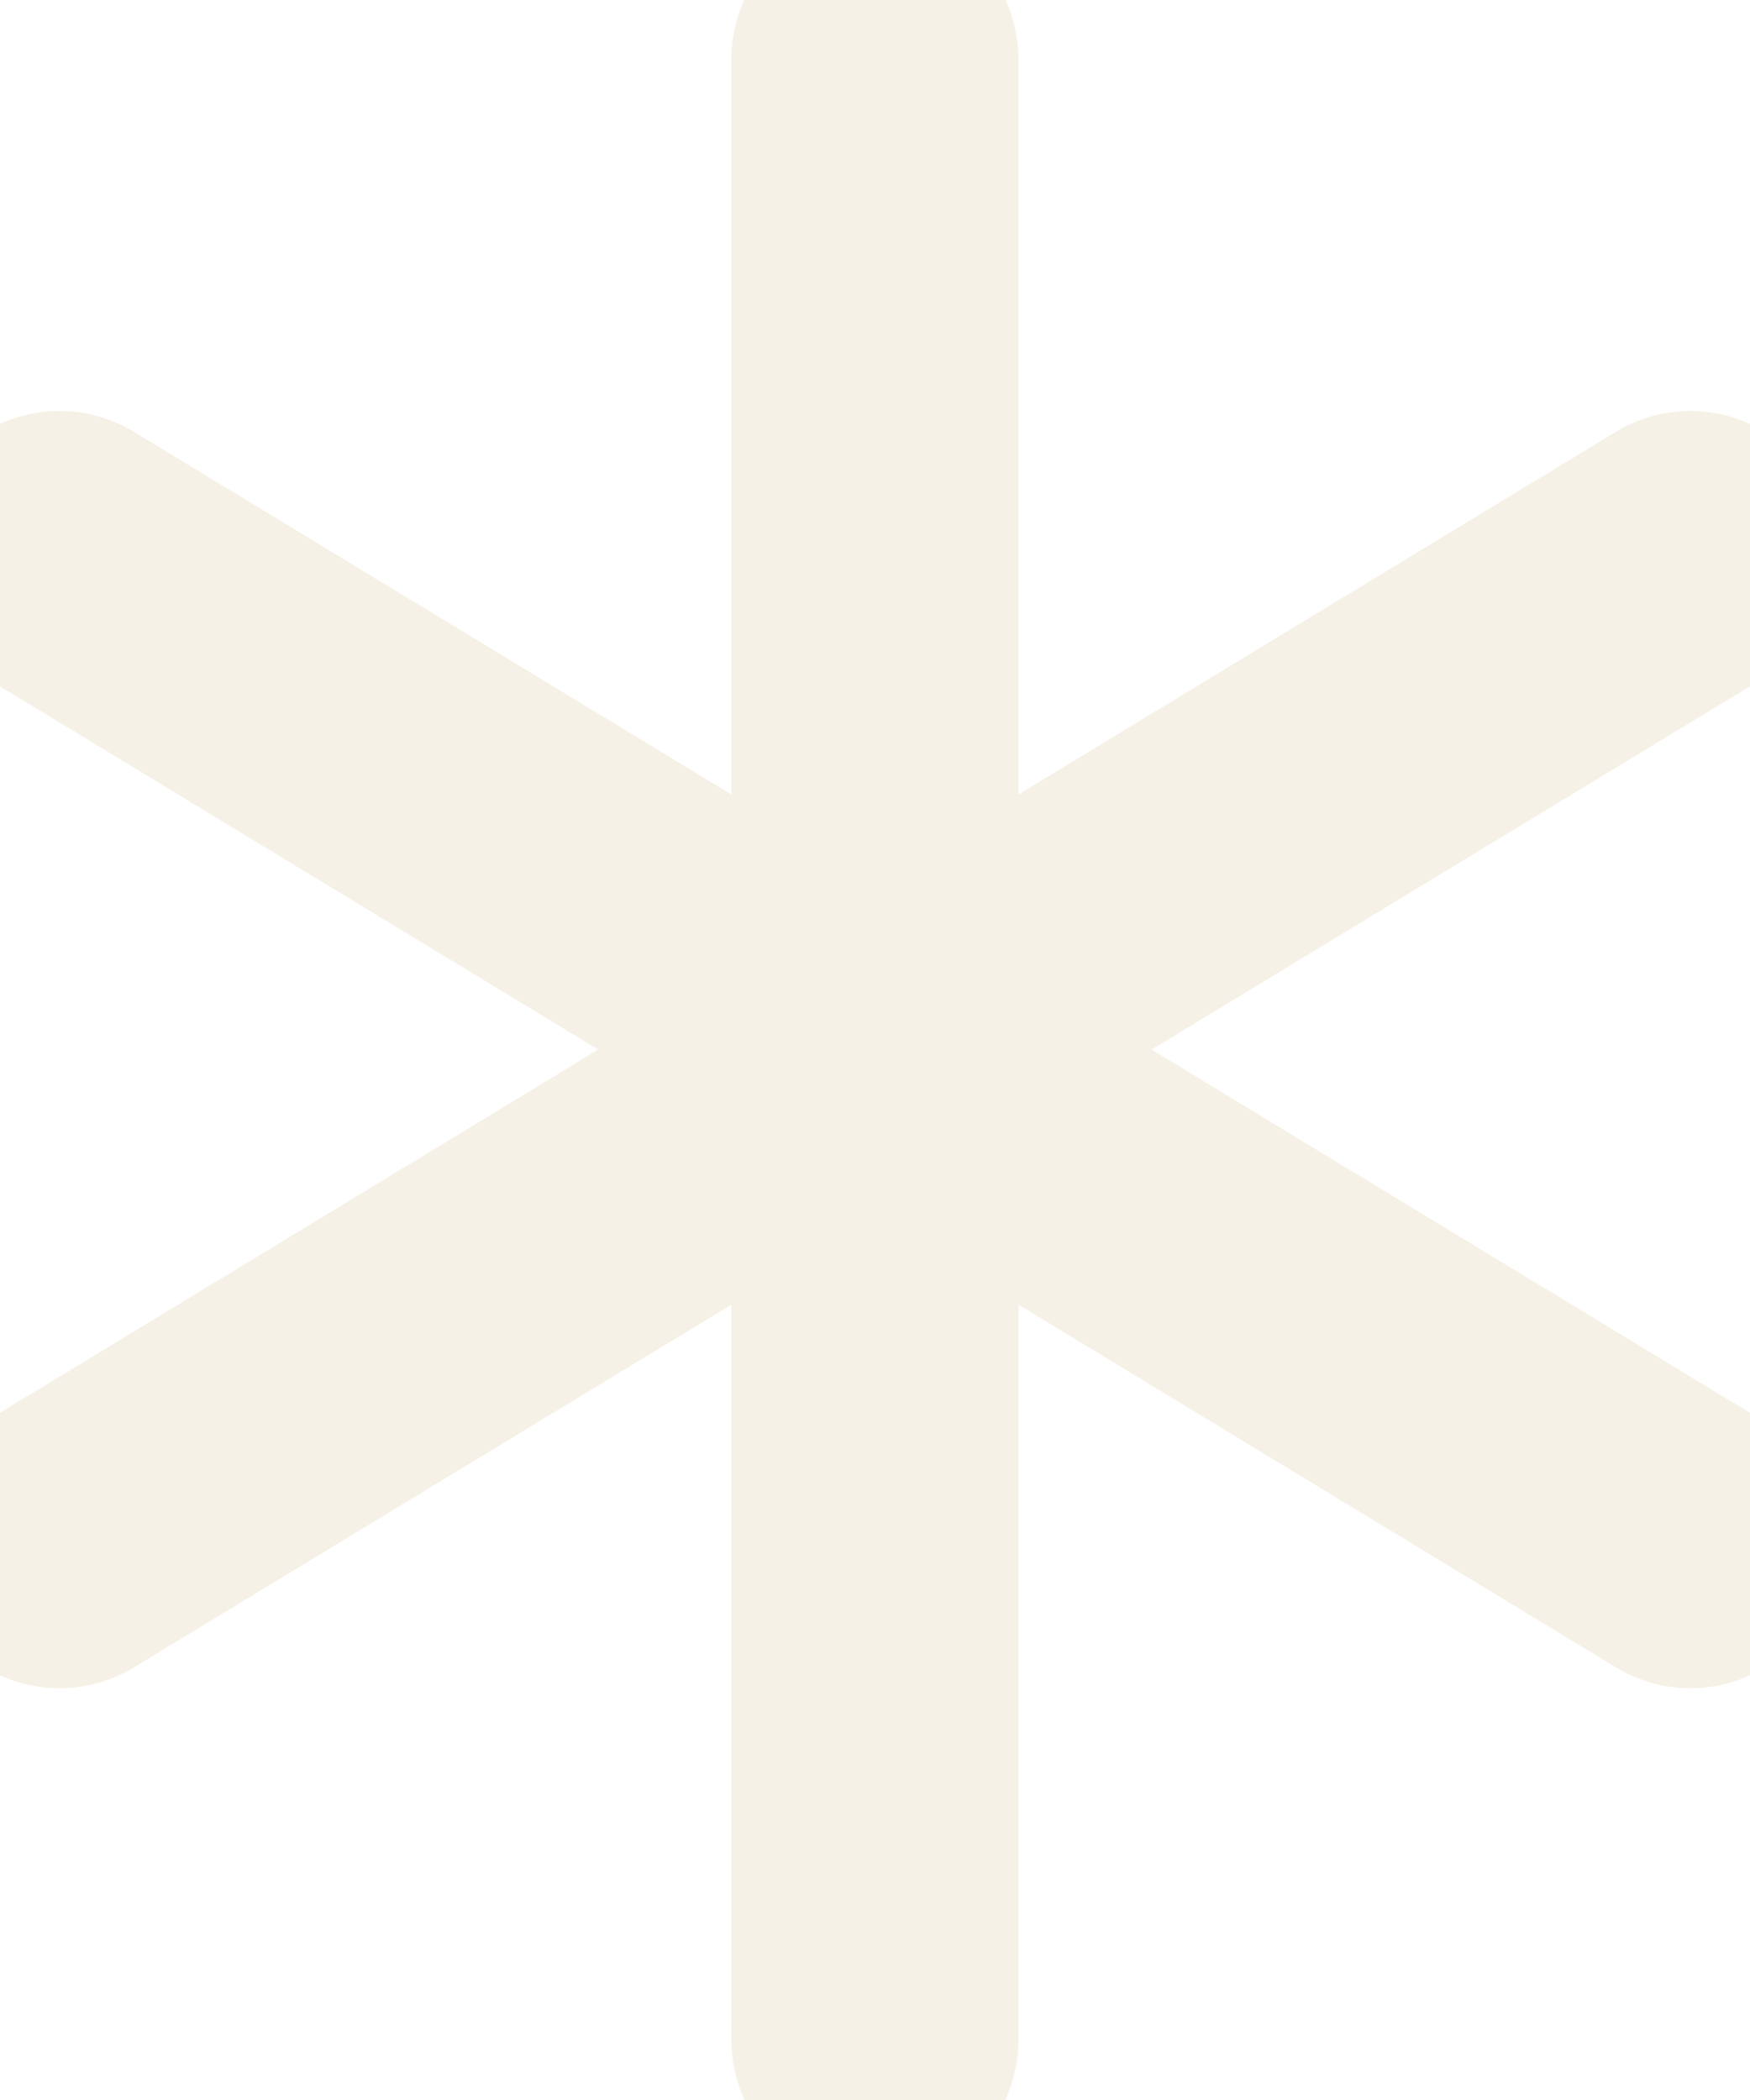
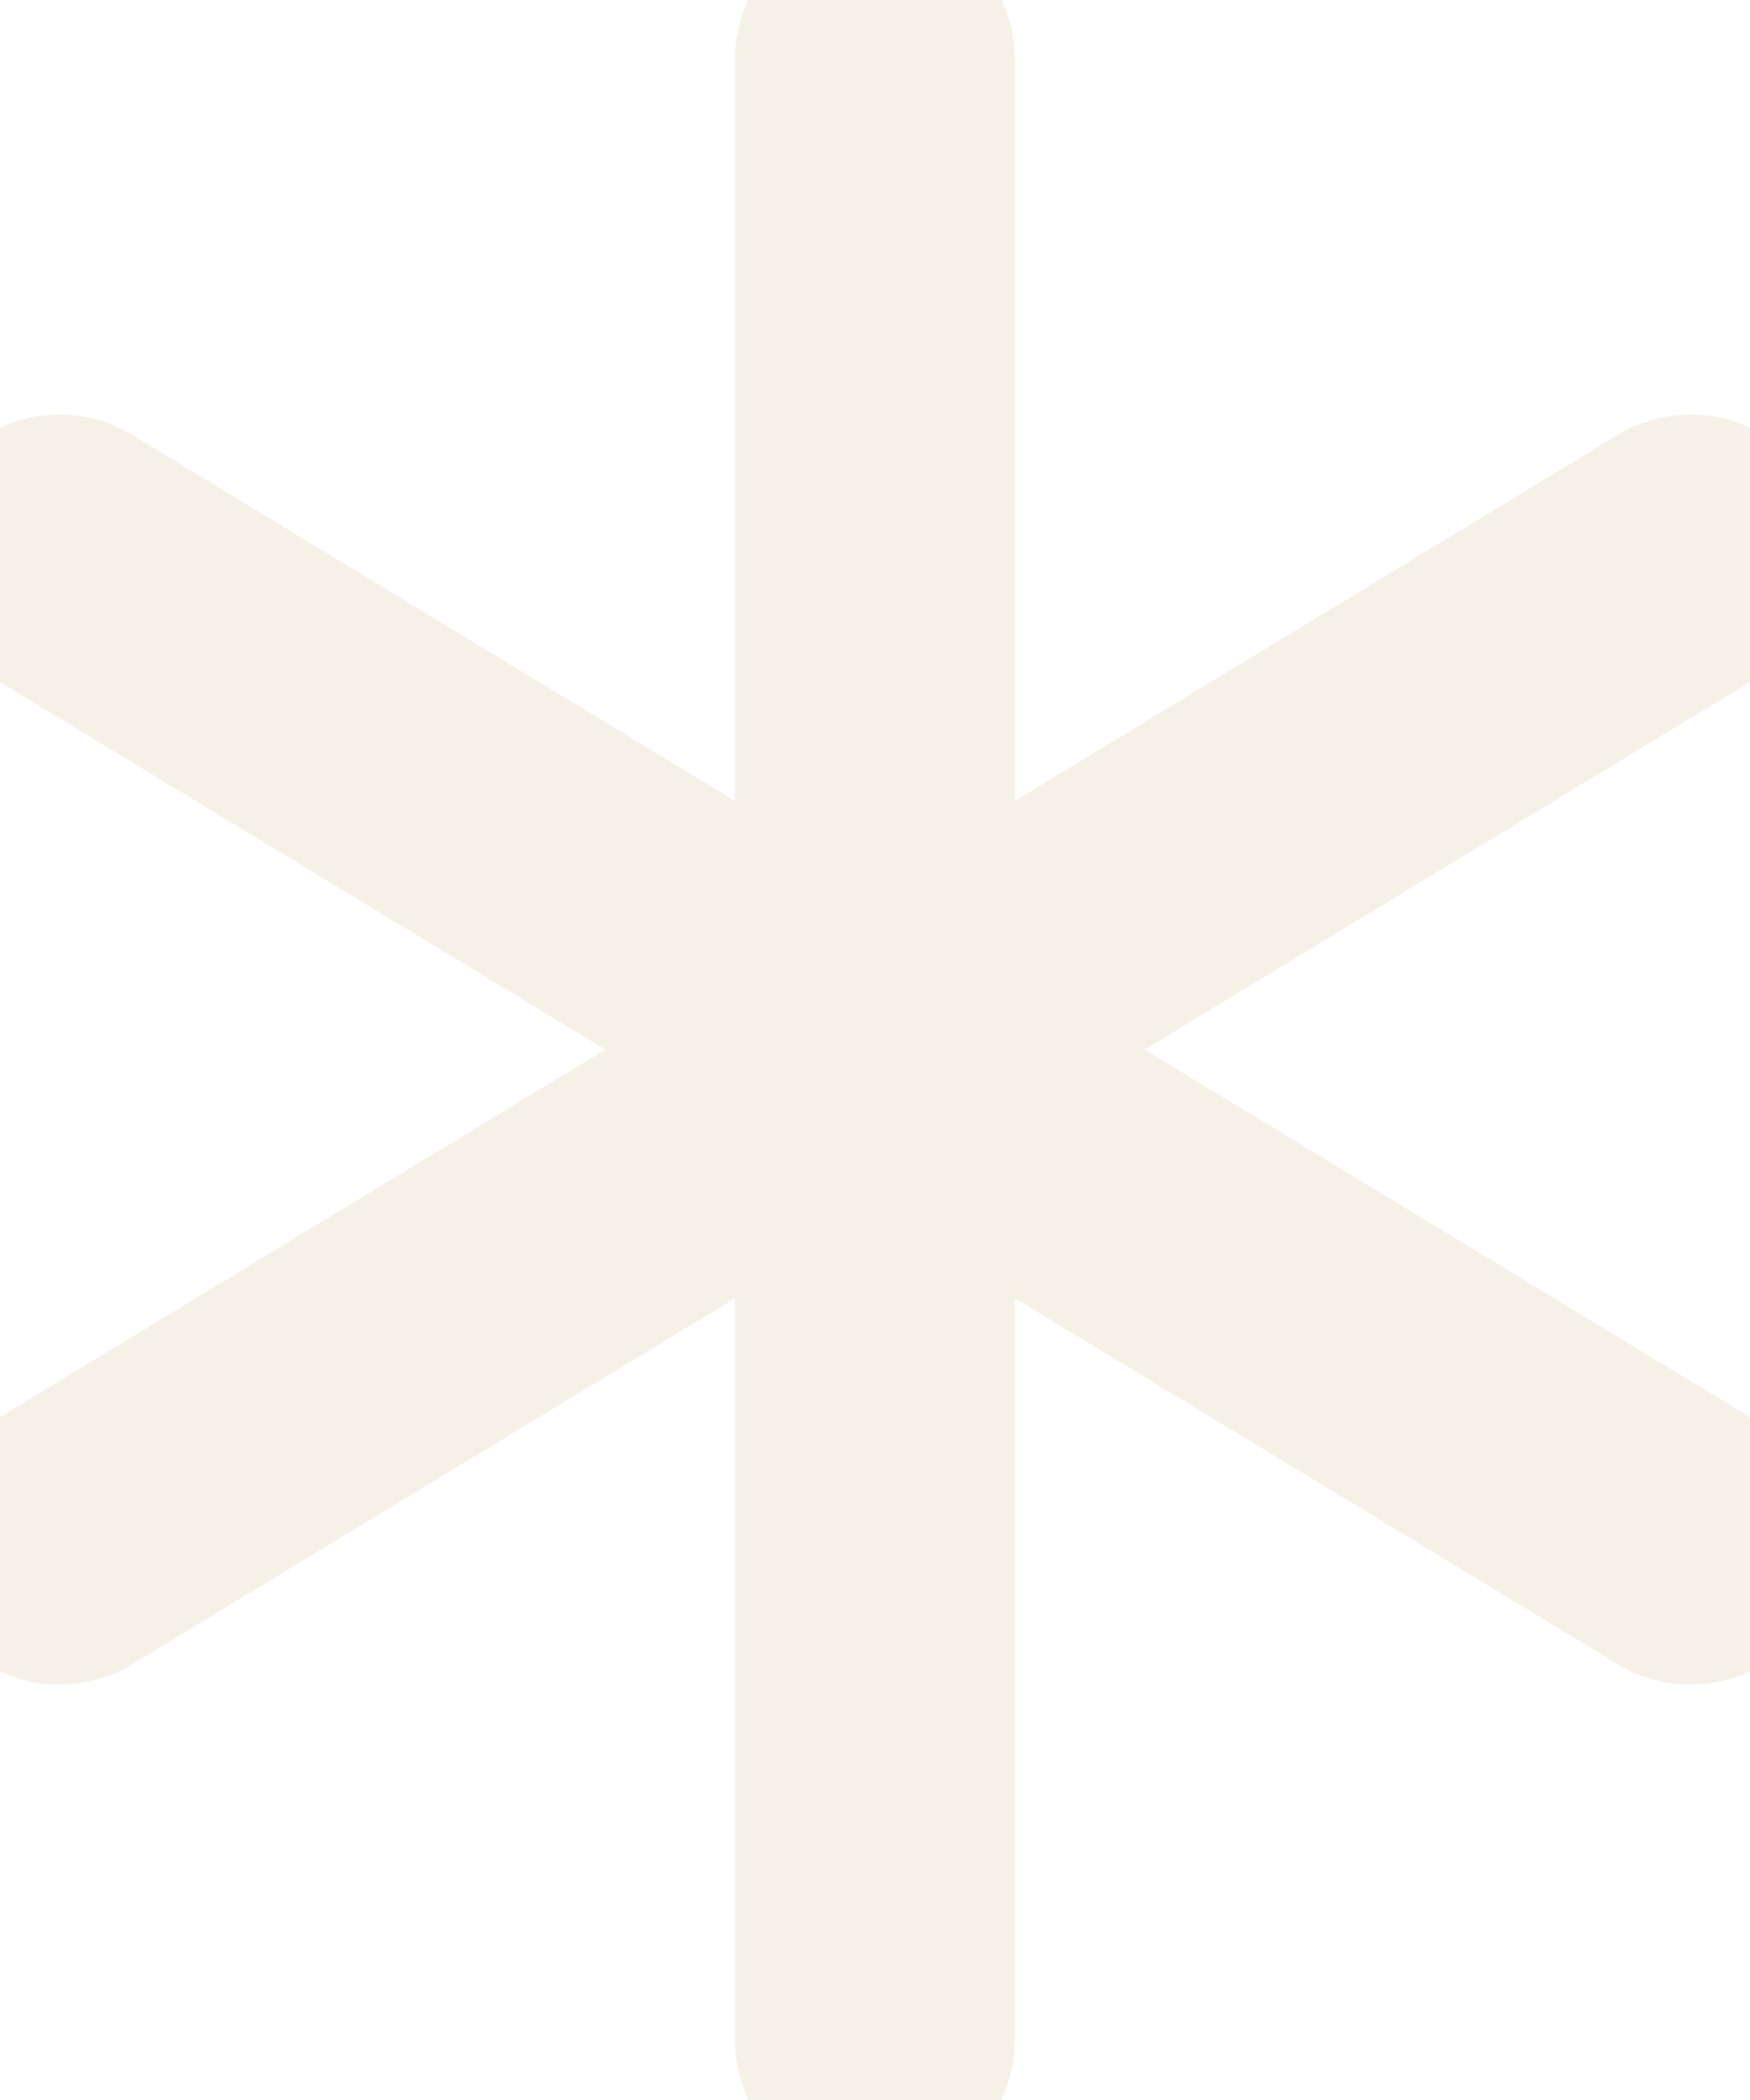
<svg xmlns="http://www.w3.org/2000/svg" viewBox="19.96 13.96 60.08 72.08">
-   <g fill="none" stroke="#F6F1E6" stroke-width="9.86" stroke-linecap="round" stroke-linejoin="round">
+   <g fill="none" stroke="#F6F1E6" stroke-width="9.61" stroke-linecap="round" stroke-linejoin="round">
    <path d="M50 16 V84 M22 33 L78 67 M78 33 L22 67" />
  </g>
</svg>
